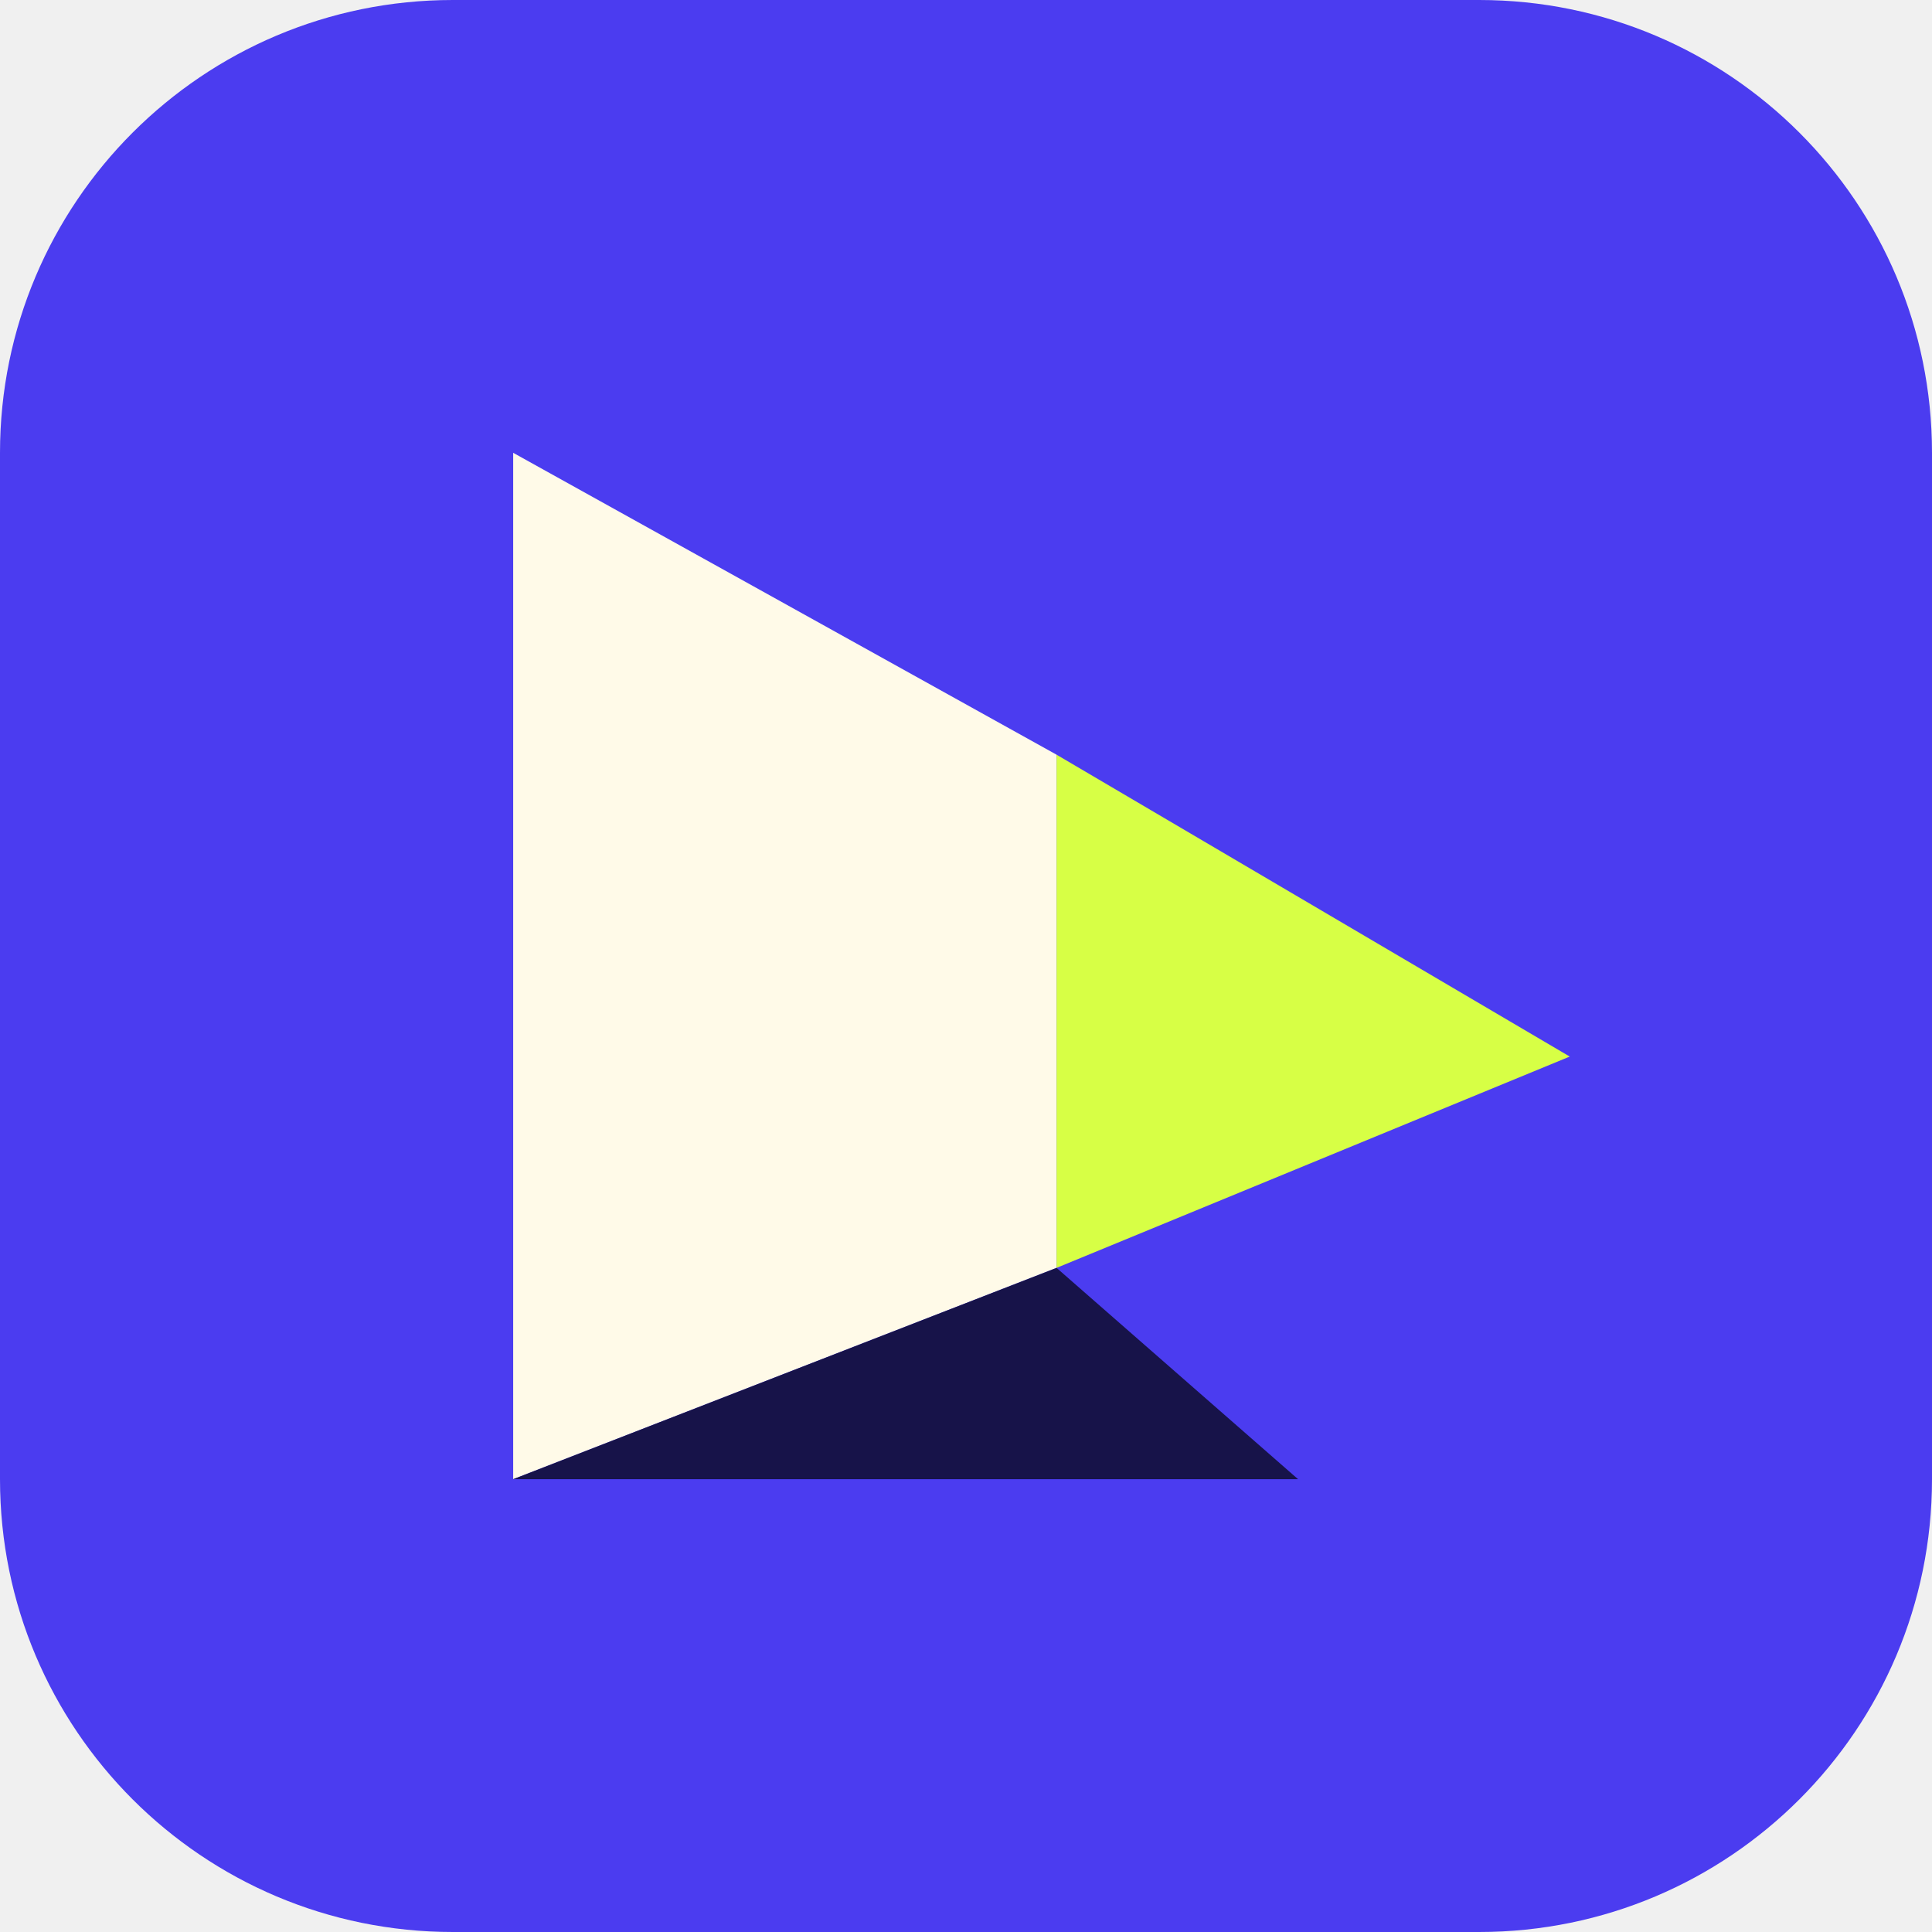
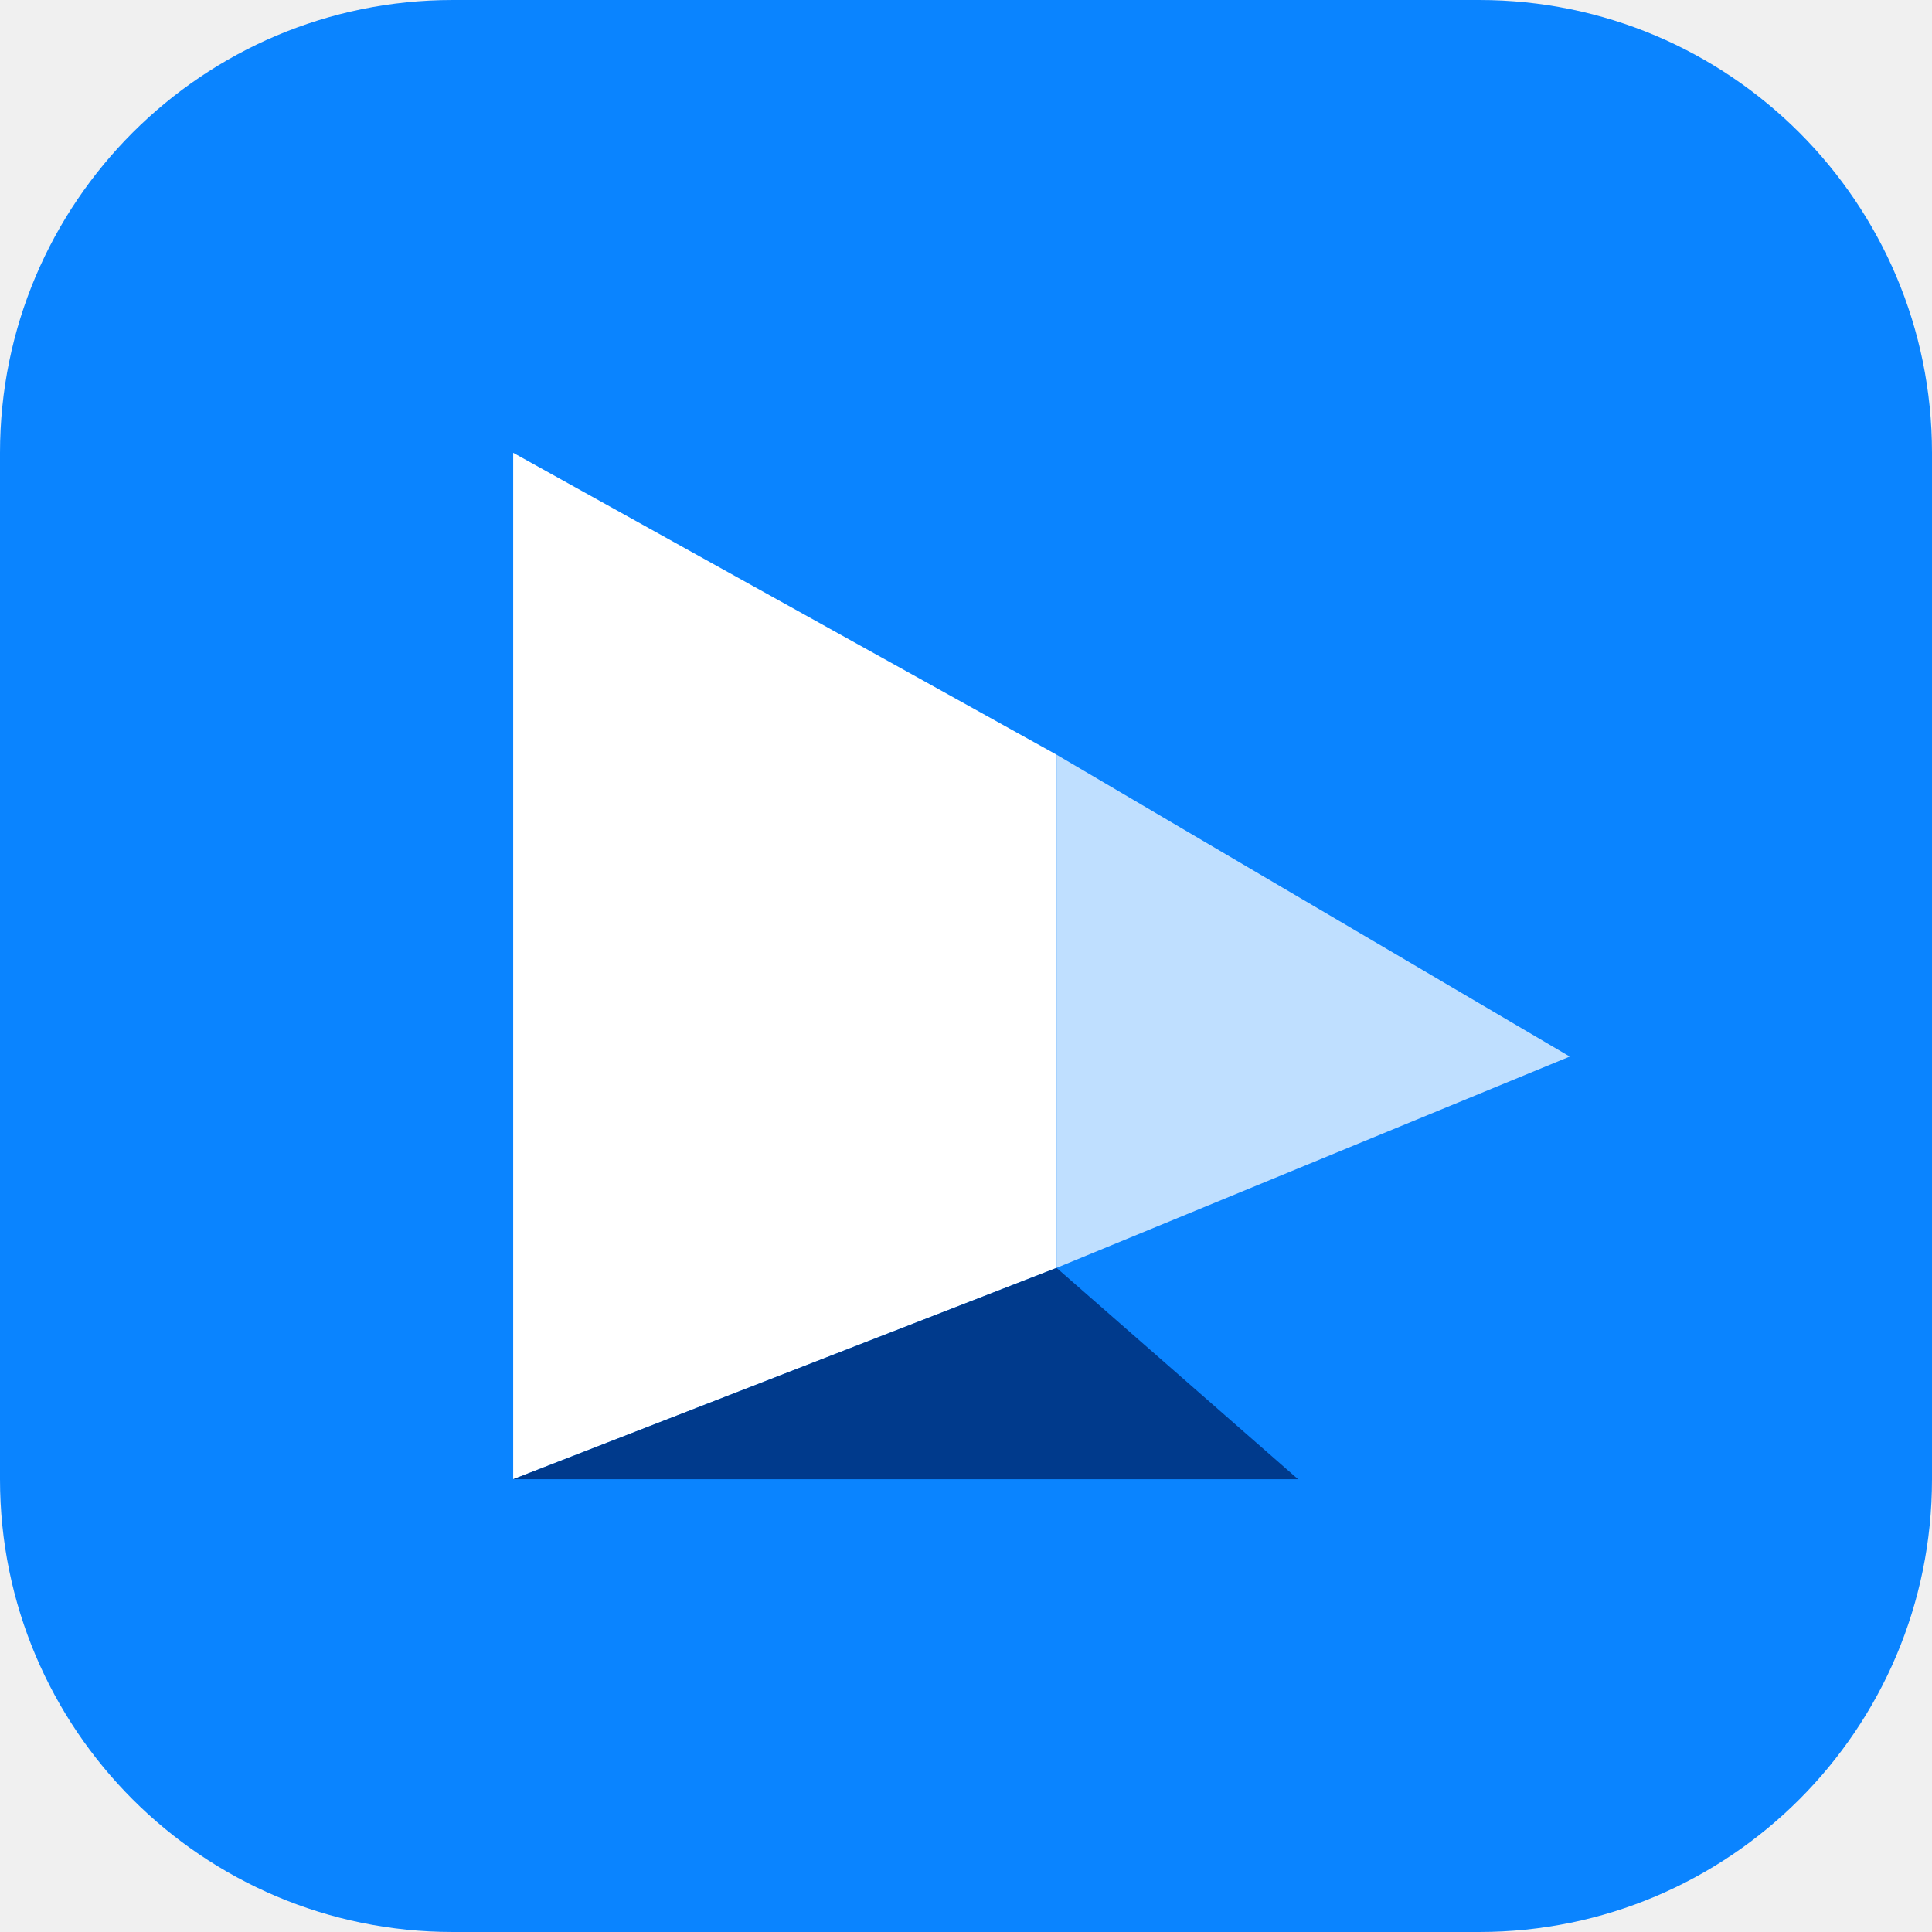
<svg xmlns="http://www.w3.org/2000/svg" viewBox="0 0 64 64" role="img" aria-label="Learnfold mark">
-   <rect width="64" height="64" rx="15" fill="#4B3CF0" />
-   <path d="M17 15v34l18-7V25z" fill="#FFFAE8" />
-   <path d="M35 25v17l17-7z" fill="#D7FF45" />
-   <path d="M17 49l18-7 8 7z" fill="#171349" />
+   <rect width="64" height="64" rx="15" fill="#0A84FF" />
+   <path d="M17 15v34l18-7V25z" fill="#FFFFFF" />
+   <path d="M35 25v17l17-7z" fill="#BFDFFF" />
+   <path d="M17 49l18-7 8 7z" fill="#003A8C" />
</svg>
